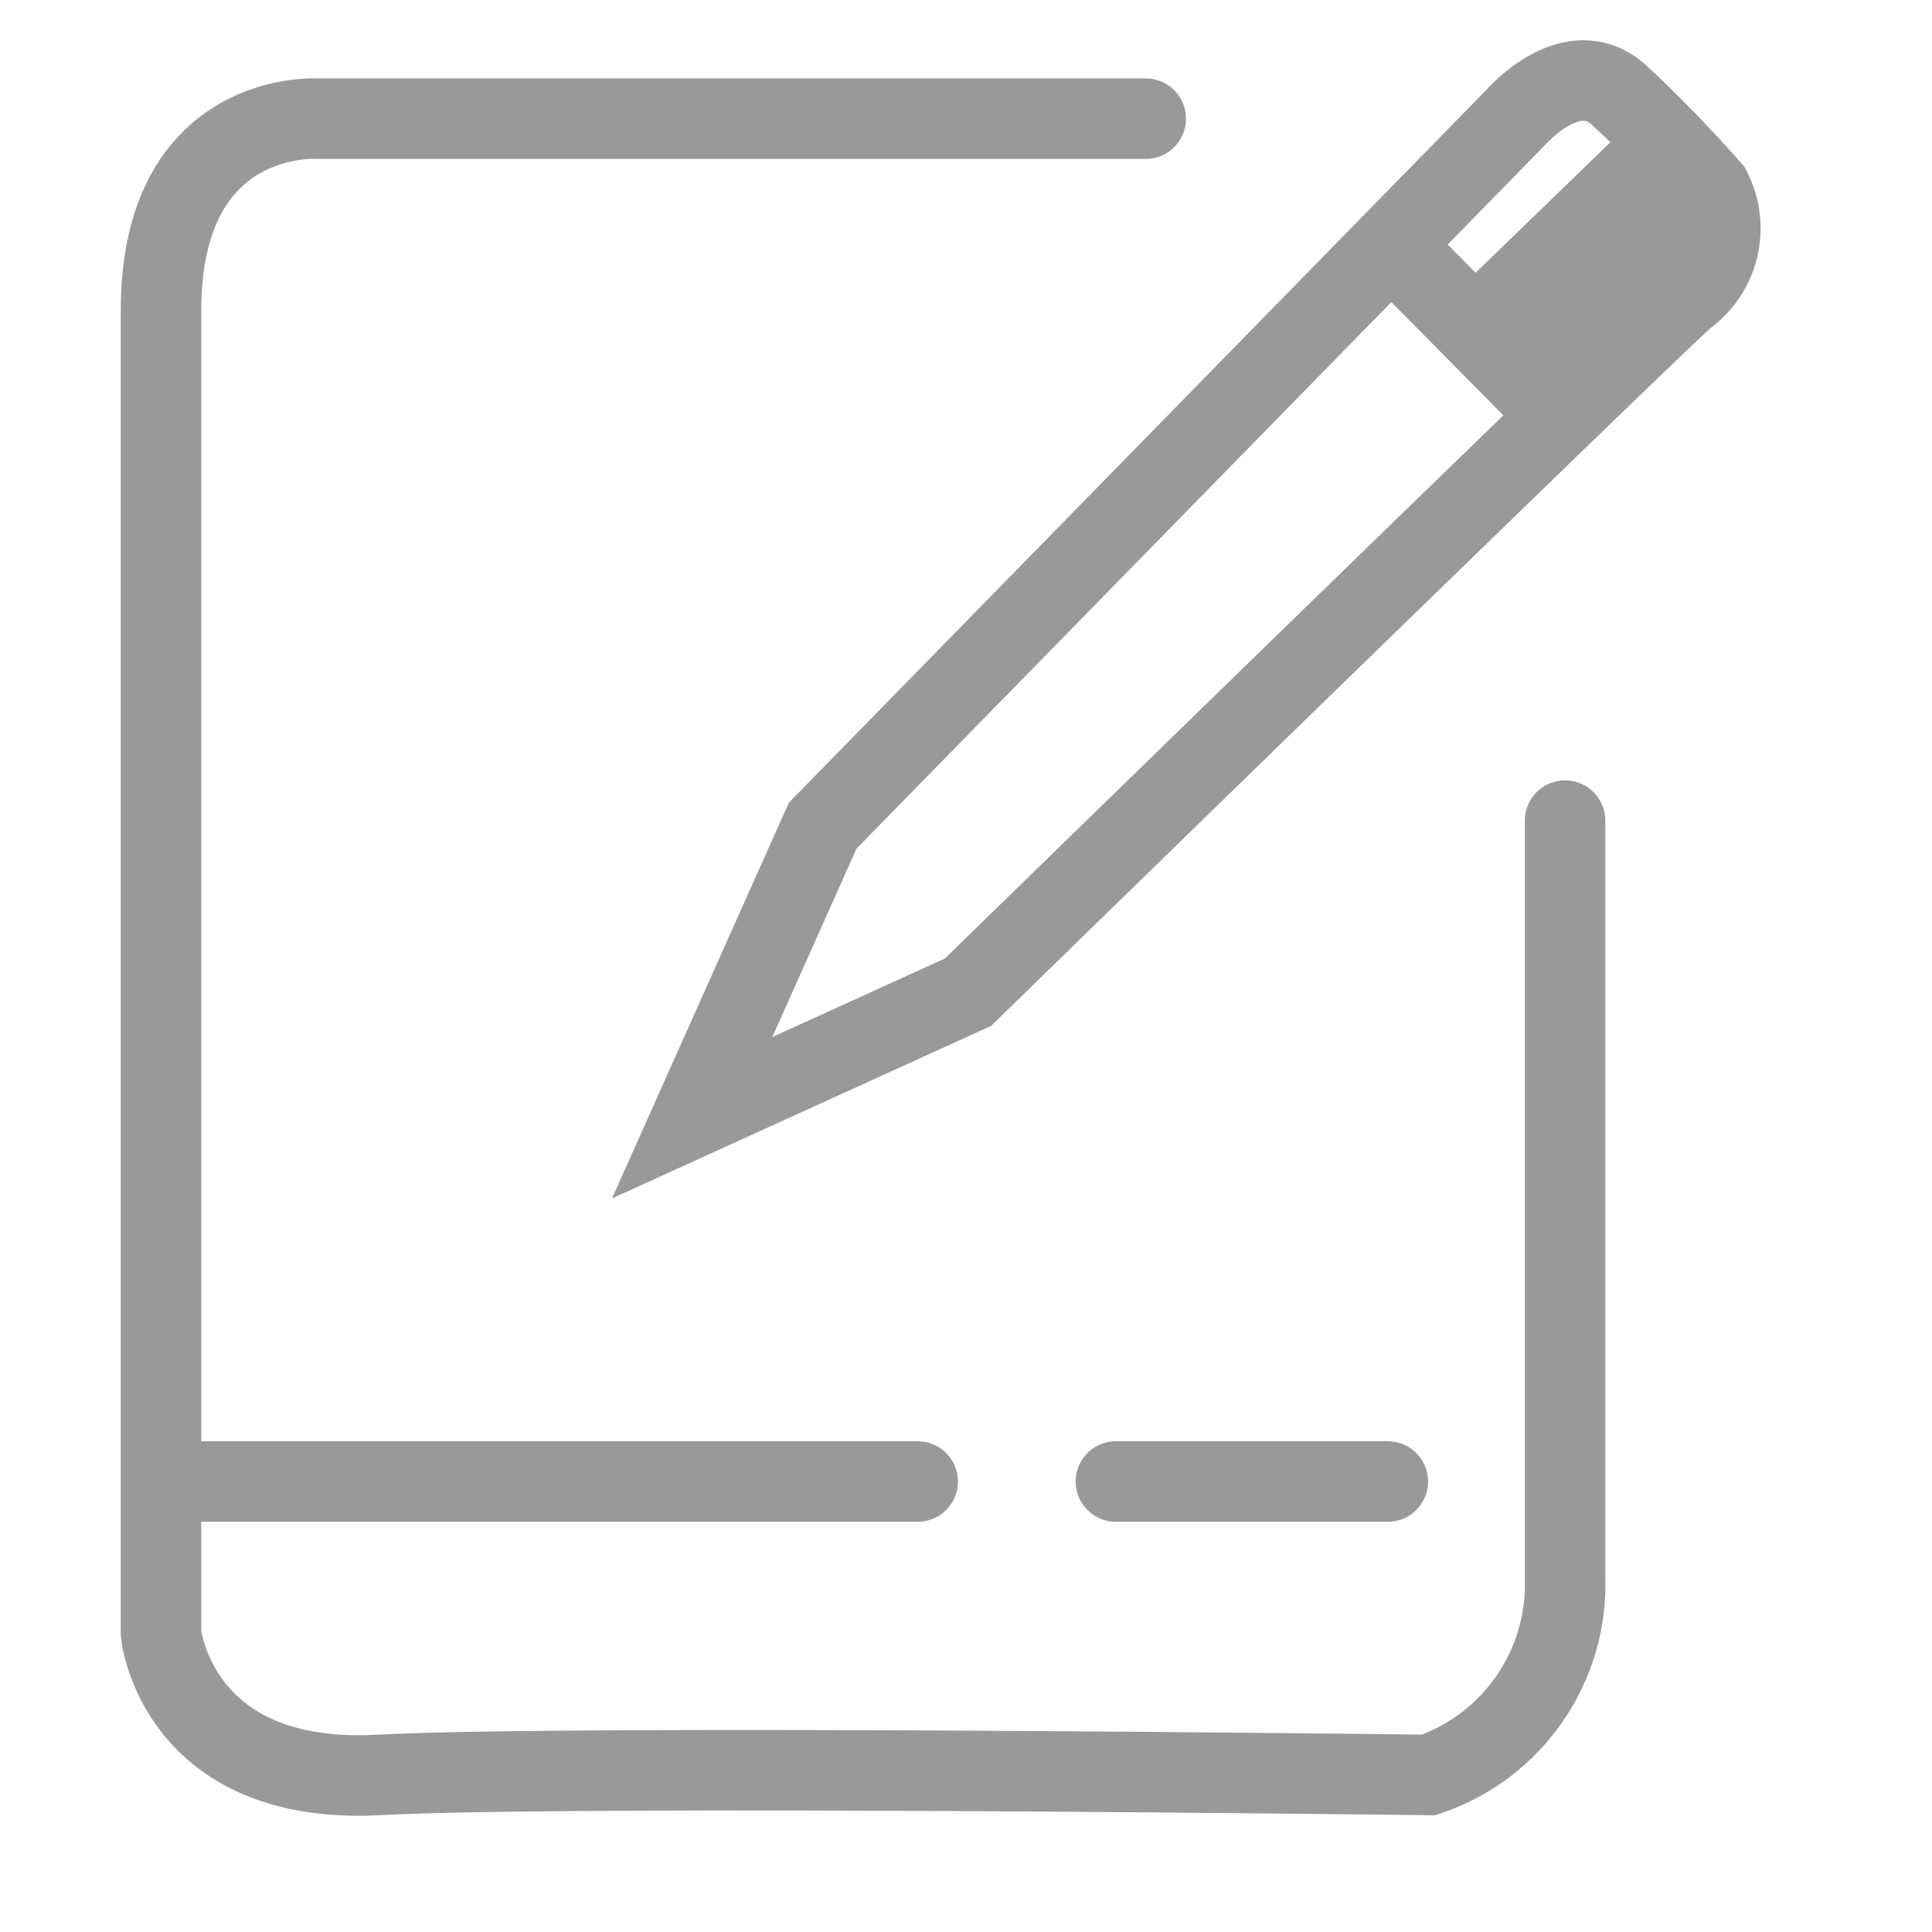
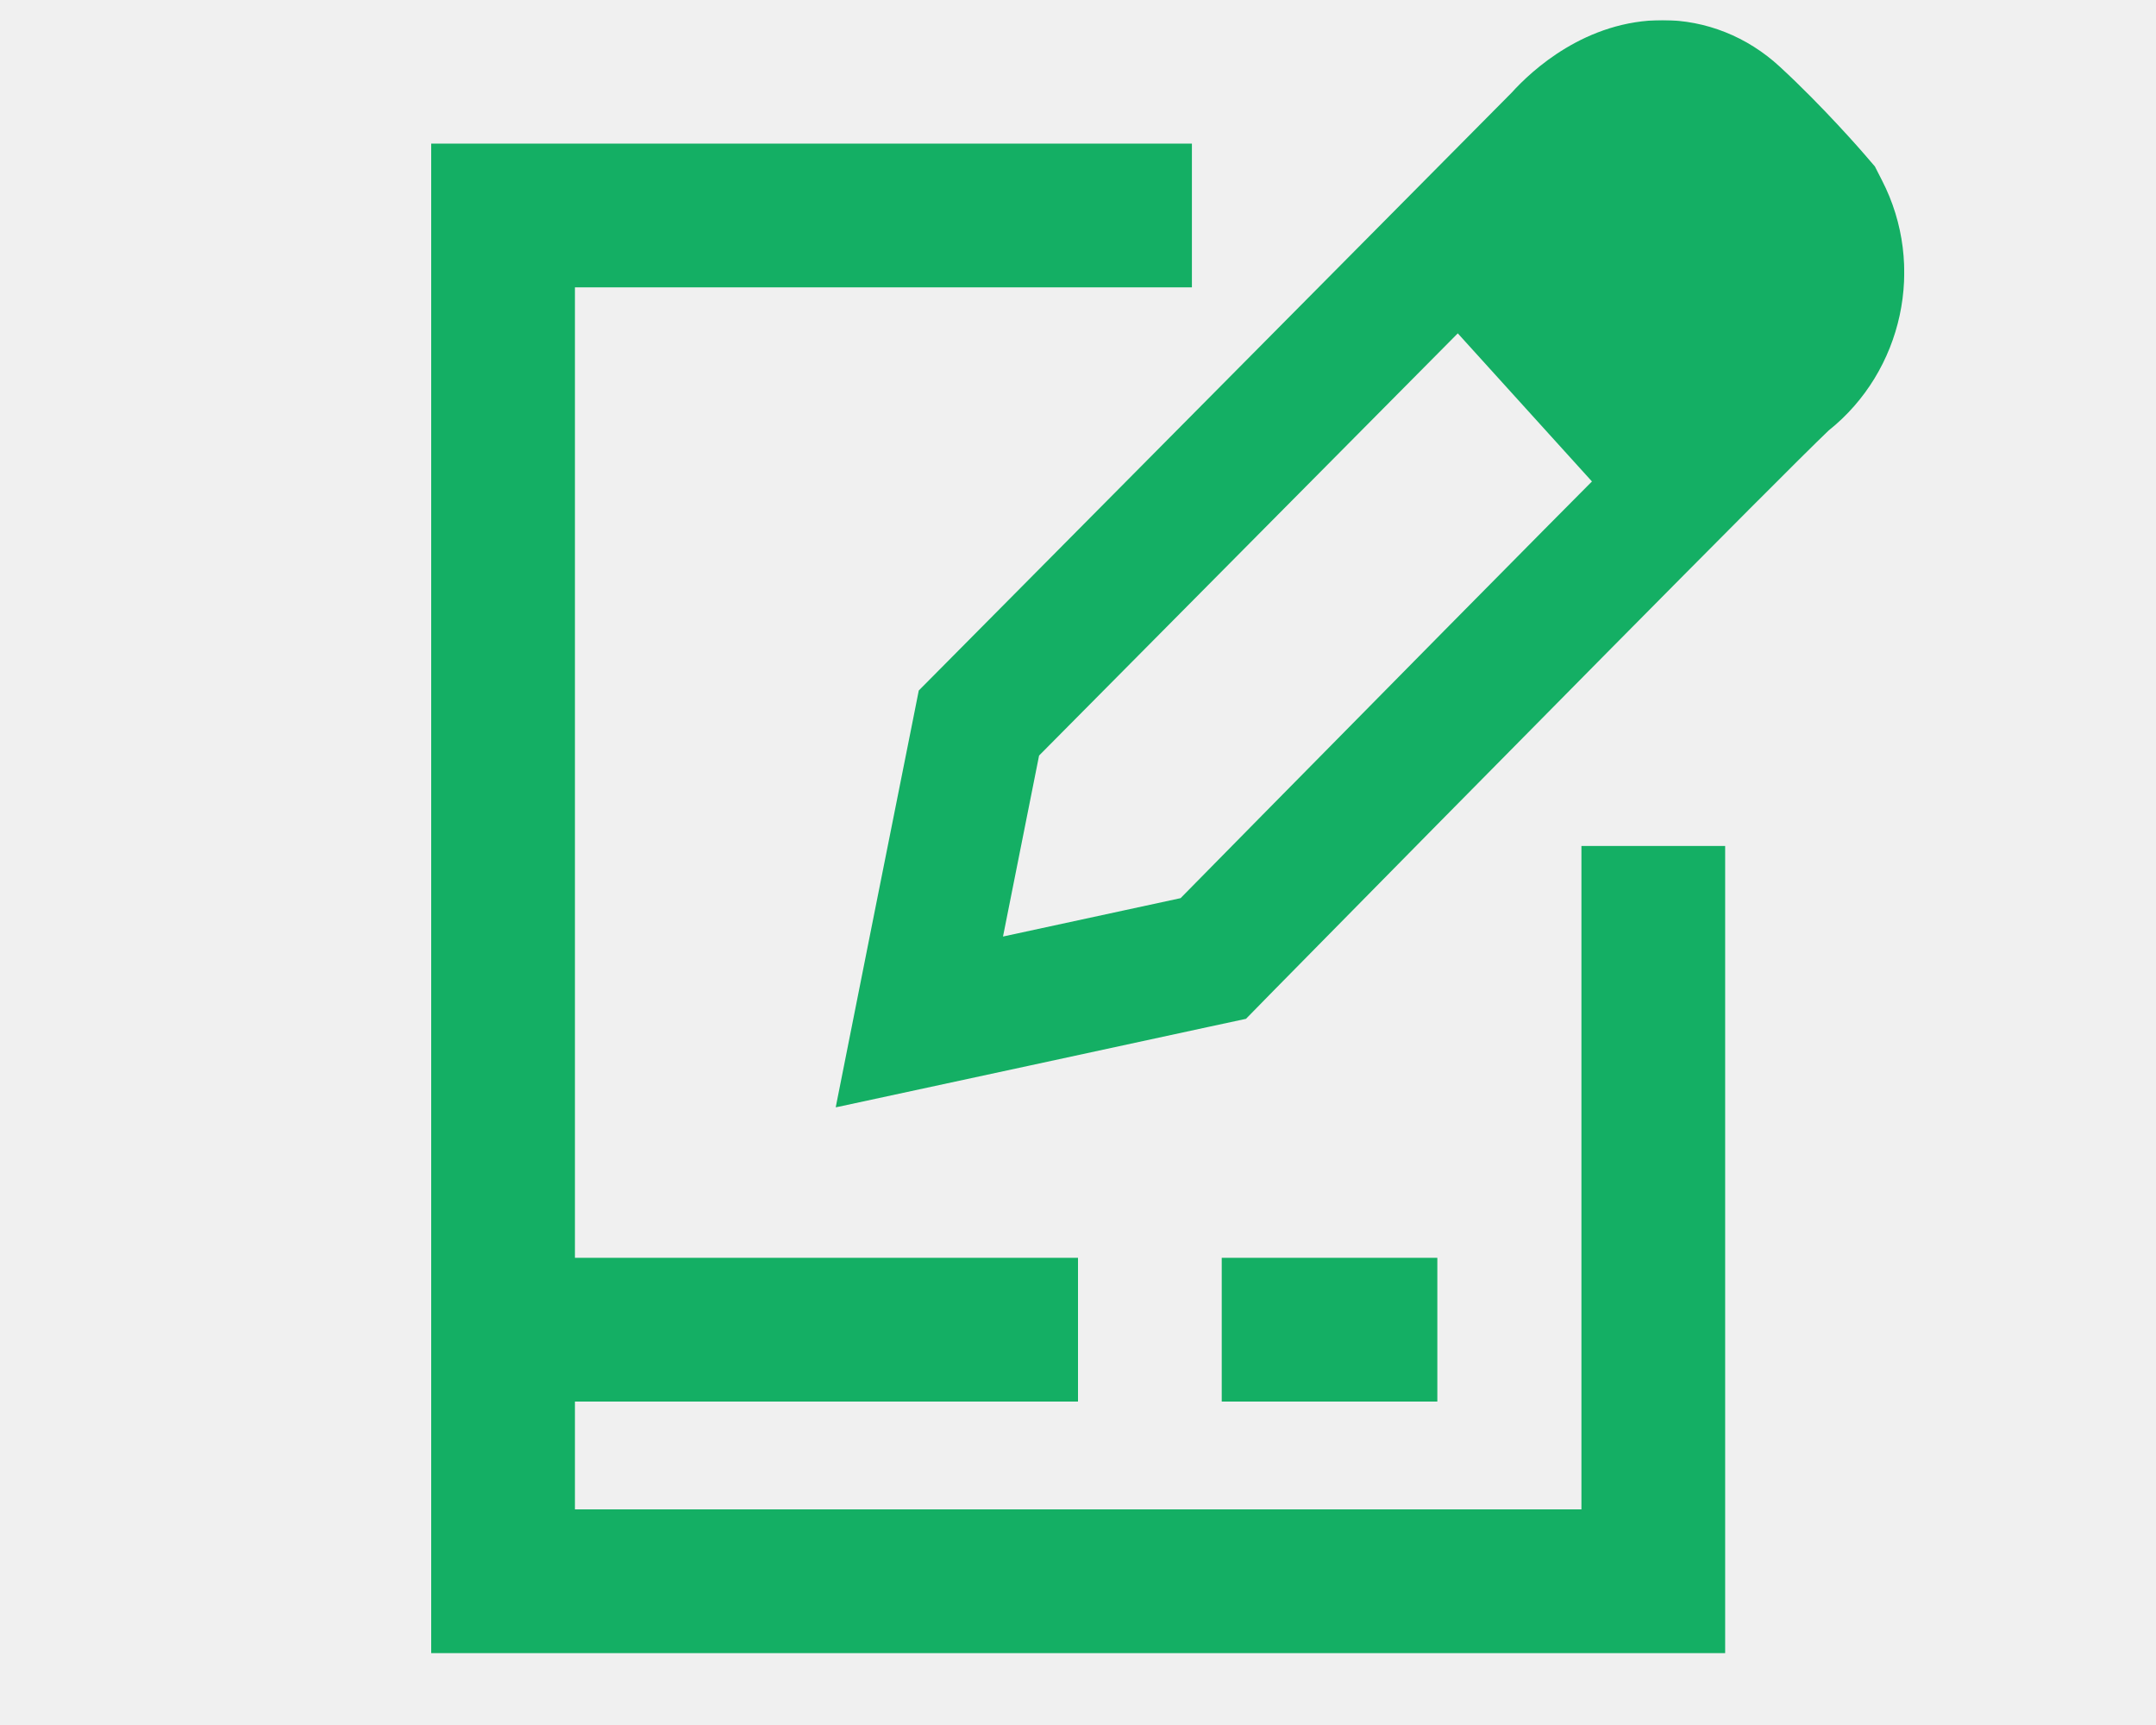
- <svg xmlns="http://www.w3.org/2000/svg" width="24" height="24" viewBox="0 0 24 24">
+ <svg xmlns="http://www.w3.org/2000/svg" xmlns:xlink="http://www.w3.org/1999/xlink" width="30px" height="24px" viewBox="0 0 30 24" version="1.1">
  <defs>
-     <style>
-       .cls-1 {
-         fill: #fff;
-       }
- 
-       .cls-2, .cls-3, .cls-4 {
-         fill: none;
-         stroke: #999;
-       }
- 
-       .cls-2 {
-         stroke-width: 2px;
-       }
- 
-       .cls-3 {
-         stroke-linecap: round;
-       }
-     </style>
+     <polygon id="path-1" points="0.083 0.28 14.952 0.28 14.952 15.407 0.083 15.407" />
  </defs>
-   <g id="组_3884" data-name="组 3884" transform="translate(-720.331 -27.331)">
-     <rect id="矩形_883" data-name="矩形 883" class="cls-1" width="24" height="24" transform="translate(720.331 27.331)" />
-     <g id="组_3976" data-name="组 3976" transform="translate(-155.949 8.835)">
-       <path id="路径_718" data-name="路径 718" class="cls-2" d="M-419.346-398.056l2.677-2.592" transform="translate(1314 421.29)" />
-       <path id="路径_715" data-name="路径 715" class="cls-3" d="M-435.343-384.1h9.023" transform="translate(1314 421)" />
-       <path id="路径_712" data-name="路径 712" class="cls-3" d="M-423.487-401.03h-10.288s-1.945-.129-1.945,2.384v16.435s.189,1.888,2.7,1.756,13.048,0,13.048,0a2.5,2.5,0,0,0,1.694-2.446v-9.409" transform="translate(1314 421)" />
-       <path id="路径_713" data-name="路径 713" class="cls-4" d="M-427.5-392.248l8.594-8.782s.709-.832,1.3-.291,1.139,1.171,1.139,1.171a1.047,1.047,0,0,1-.329,1.34c-.747.681-8.9,8.632-8.9,8.632l-3.426,1.559Z" transform="translate(1314 421)" />
-       <path id="路径_714" data-name="路径 714" class="cls-4" d="M-420.291-399.316l1.889,1.911" transform="translate(1314 421)" />
-       <path id="路径_716" data-name="路径 716" class="cls-3" d="M-423.858-384.1h3.378" transform="translate(1314 421)" />
+   <g id="页面-1" stroke="none" stroke-width="1" fill="none" fill-rule="evenodd">
+     <g id="登录小卡片" transform="translate(-506, -20)">
+       <g id="编组-6" transform="translate(506, 20)">
+         <g id="笔记icon" fill="#D8D8D8" opacity="0">
+           <rect id="矩形备份-8" x="0" y="0" width="30" height="24" />
+         </g>
+         <g id="编组" transform="translate(7, 0)">
+           <line x1="1" y1="18.5" x2="7" y2="18.5" id="Stroke-1" stroke="#14AF64" stroke-width="2" stroke-linecap="square" />
+           <line x1="10" y1="18.5" x2="13" y2="18.5" id="Stroke-3" stroke="#14AF64" stroke-width="2" />
+           <g>
+             <polyline id="Stroke-4" stroke="#14AF64" stroke-width="2" points="16.005 11.77 16.005 22 3.83693507e-13 22 3.83693077e-13 2.998 9.585 2.998" />
+             <g transform="translate(4.545455, 0)">
+               <mask id="mask-2" fill="white">
+                 <use xlink:href="#path-1" />
+               </mask>
+               <g id="Clip-7" />
+               <path d="M11.59,0.28 L11.59,0.28 C10.522,0.28 9.769,0.979 9.49,1.288 L1.628,9.215 L1.239,9.607 L1.131,10.15 L0.628,12.668 L0.083,15.407 L2.792,14.823 L5.262,14.289 L5.792,14.175 L6.172,13.787 C8.954,10.96 13.21,6.647 13.9,5.989 C14.932,5.166 15.255,3.7 14.642,2.51 L14.543,2.316 L14.402,2.152 C14.378,2.124 13.828,1.488 13.221,0.929 C12.768,0.51 12.189,0.28 11.59,0.28 M11.59,2.113 C11.723,2.113 11.862,2.159 11.993,2.281 C12.531,2.777 13.029,3.354 13.029,3.354 C13.249,3.781 13.122,4.307 12.73,4.583 C12.051,5.207 4.882,12.496 4.882,12.496 L2.411,13.03 L2.913,10.512 L10.812,2.548 C10.812,2.548 11.179,2.113 11.59,2.113" id="Fill-6" fill="#14AF64" mask="url(#mask-2)" />
+             </g>
+             <line x1="13.651" y1="3.553" x2="16.262" y2="6.435" id="Stroke-8" stroke="#14AF64" stroke-width="2" />
+           </g>
+           <polygon id="路径-3" fill="#14AF64" points="13.651 4 14.565 1.5 16.262 1.223 18.291 2.611 18.291 4.649 17.043 6.435" />
+         </g>
+       </g>
    </g>
  </g>
</svg>
